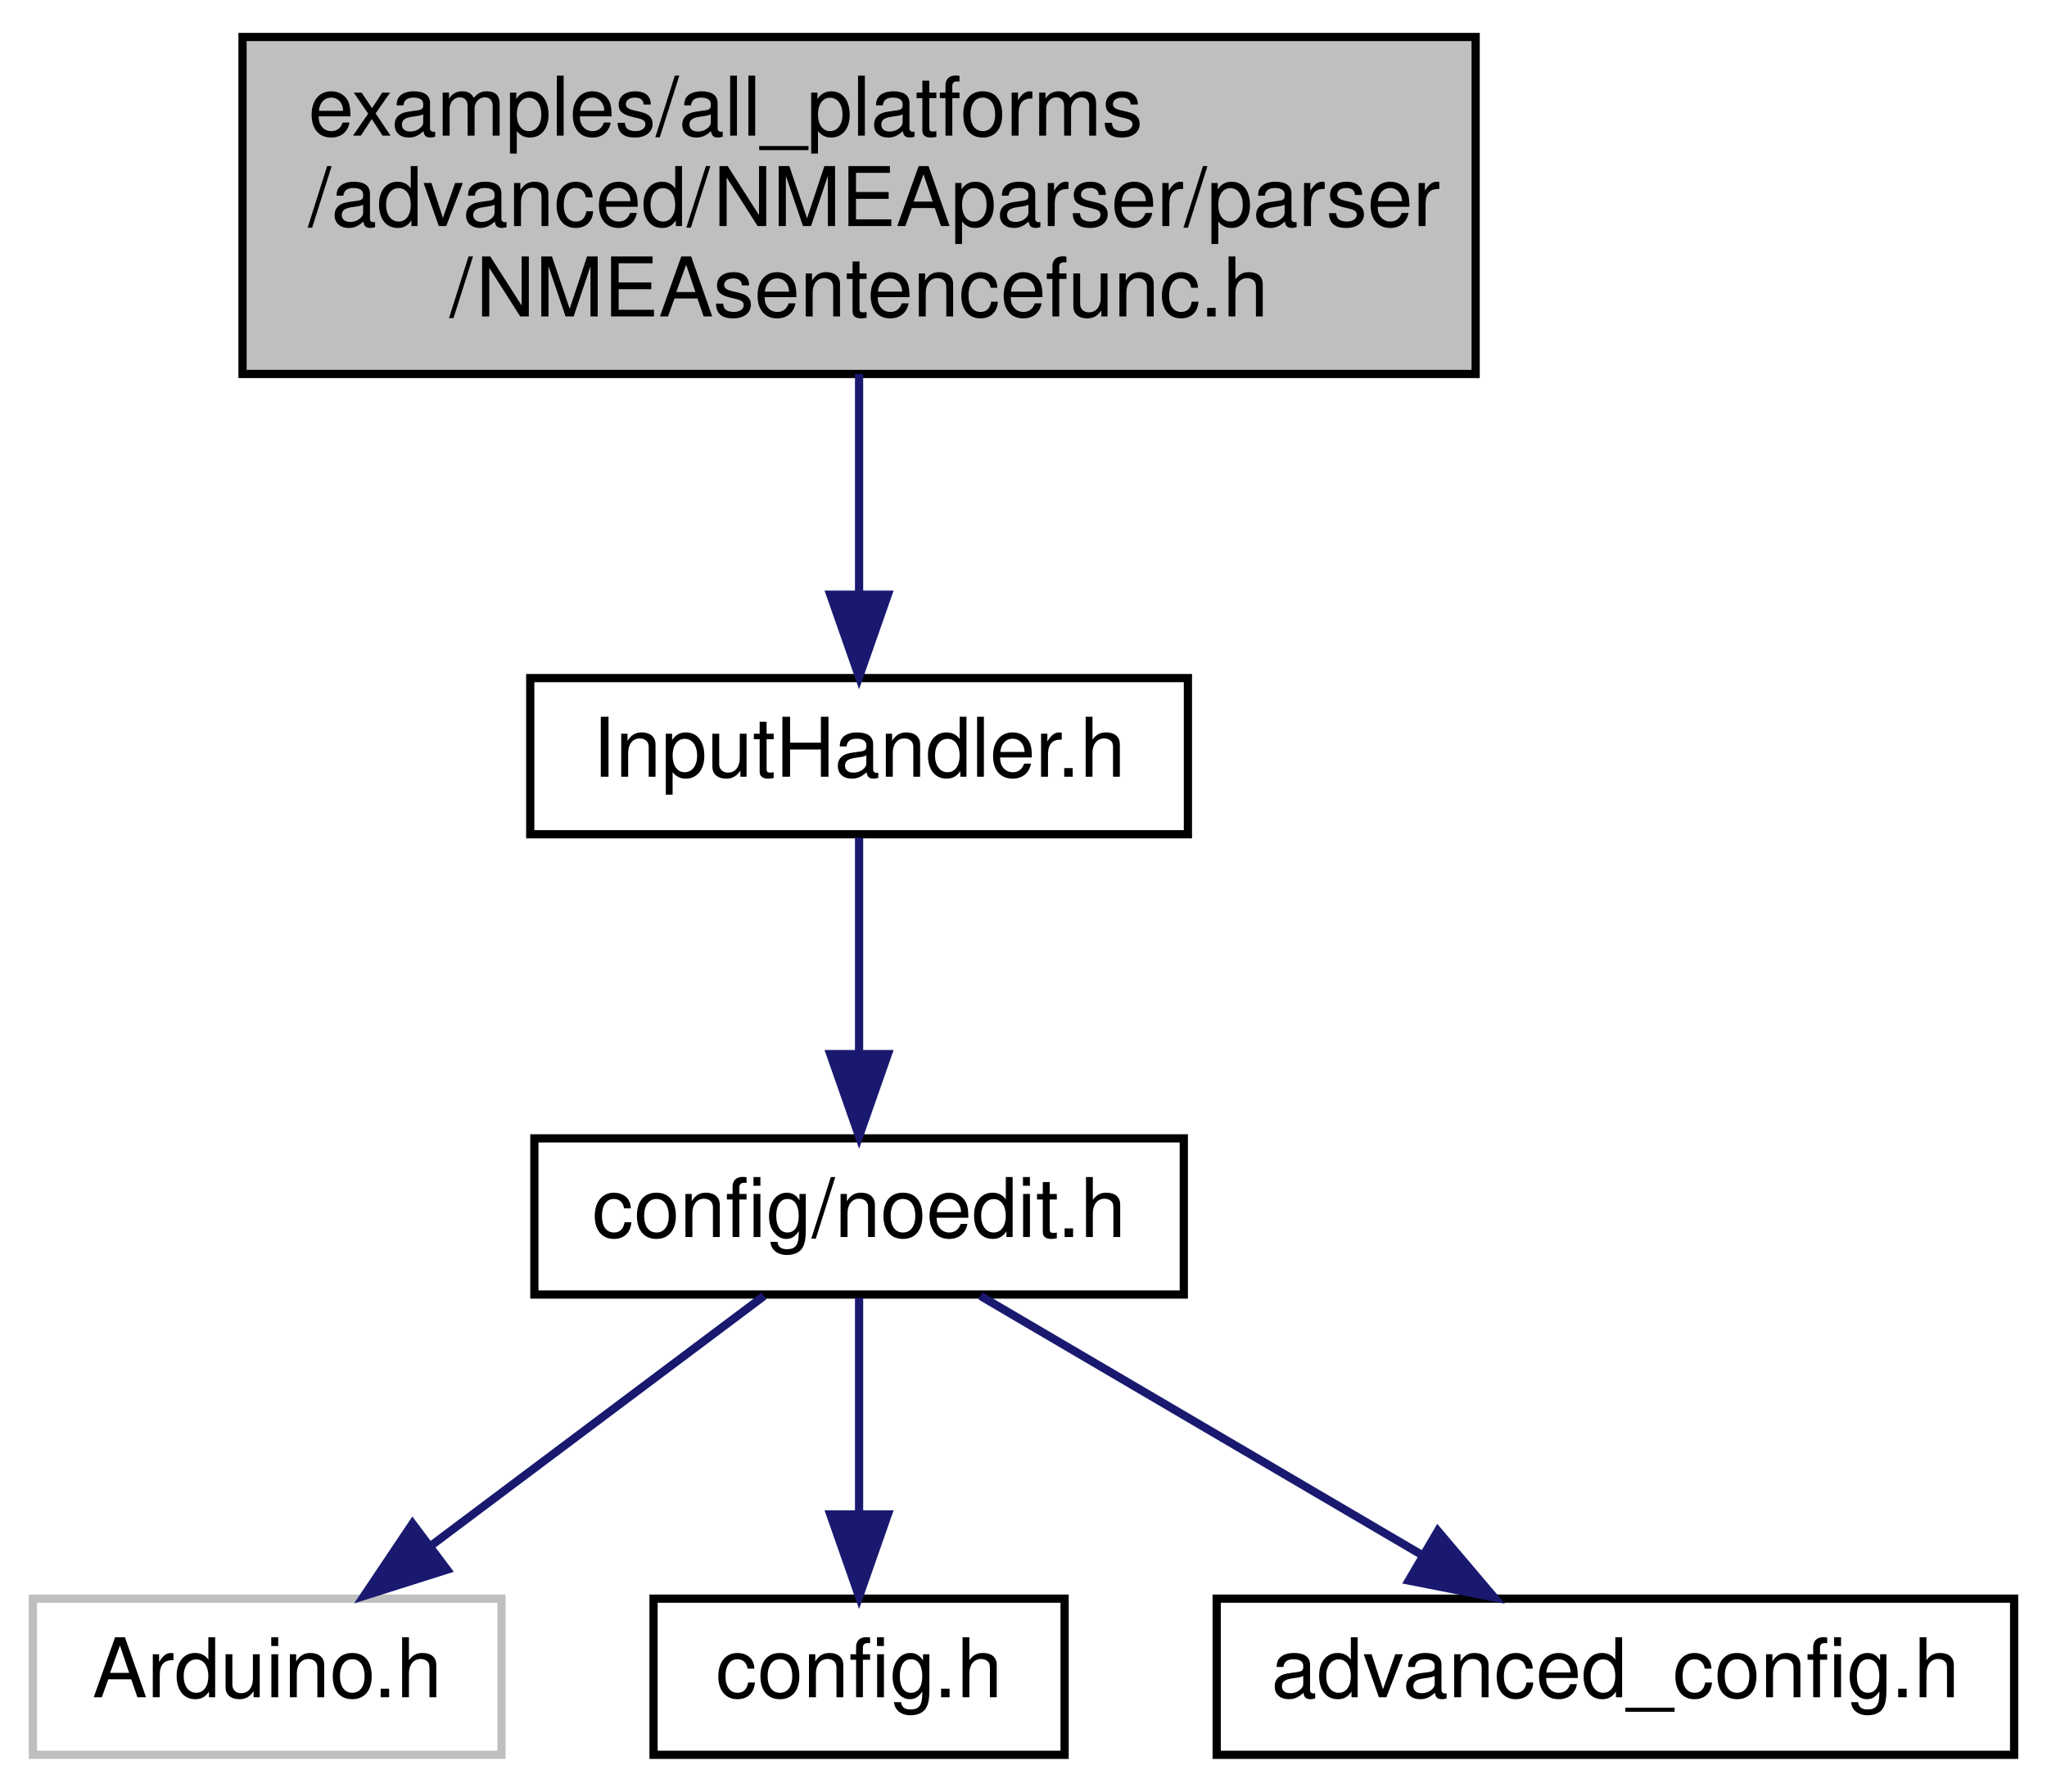
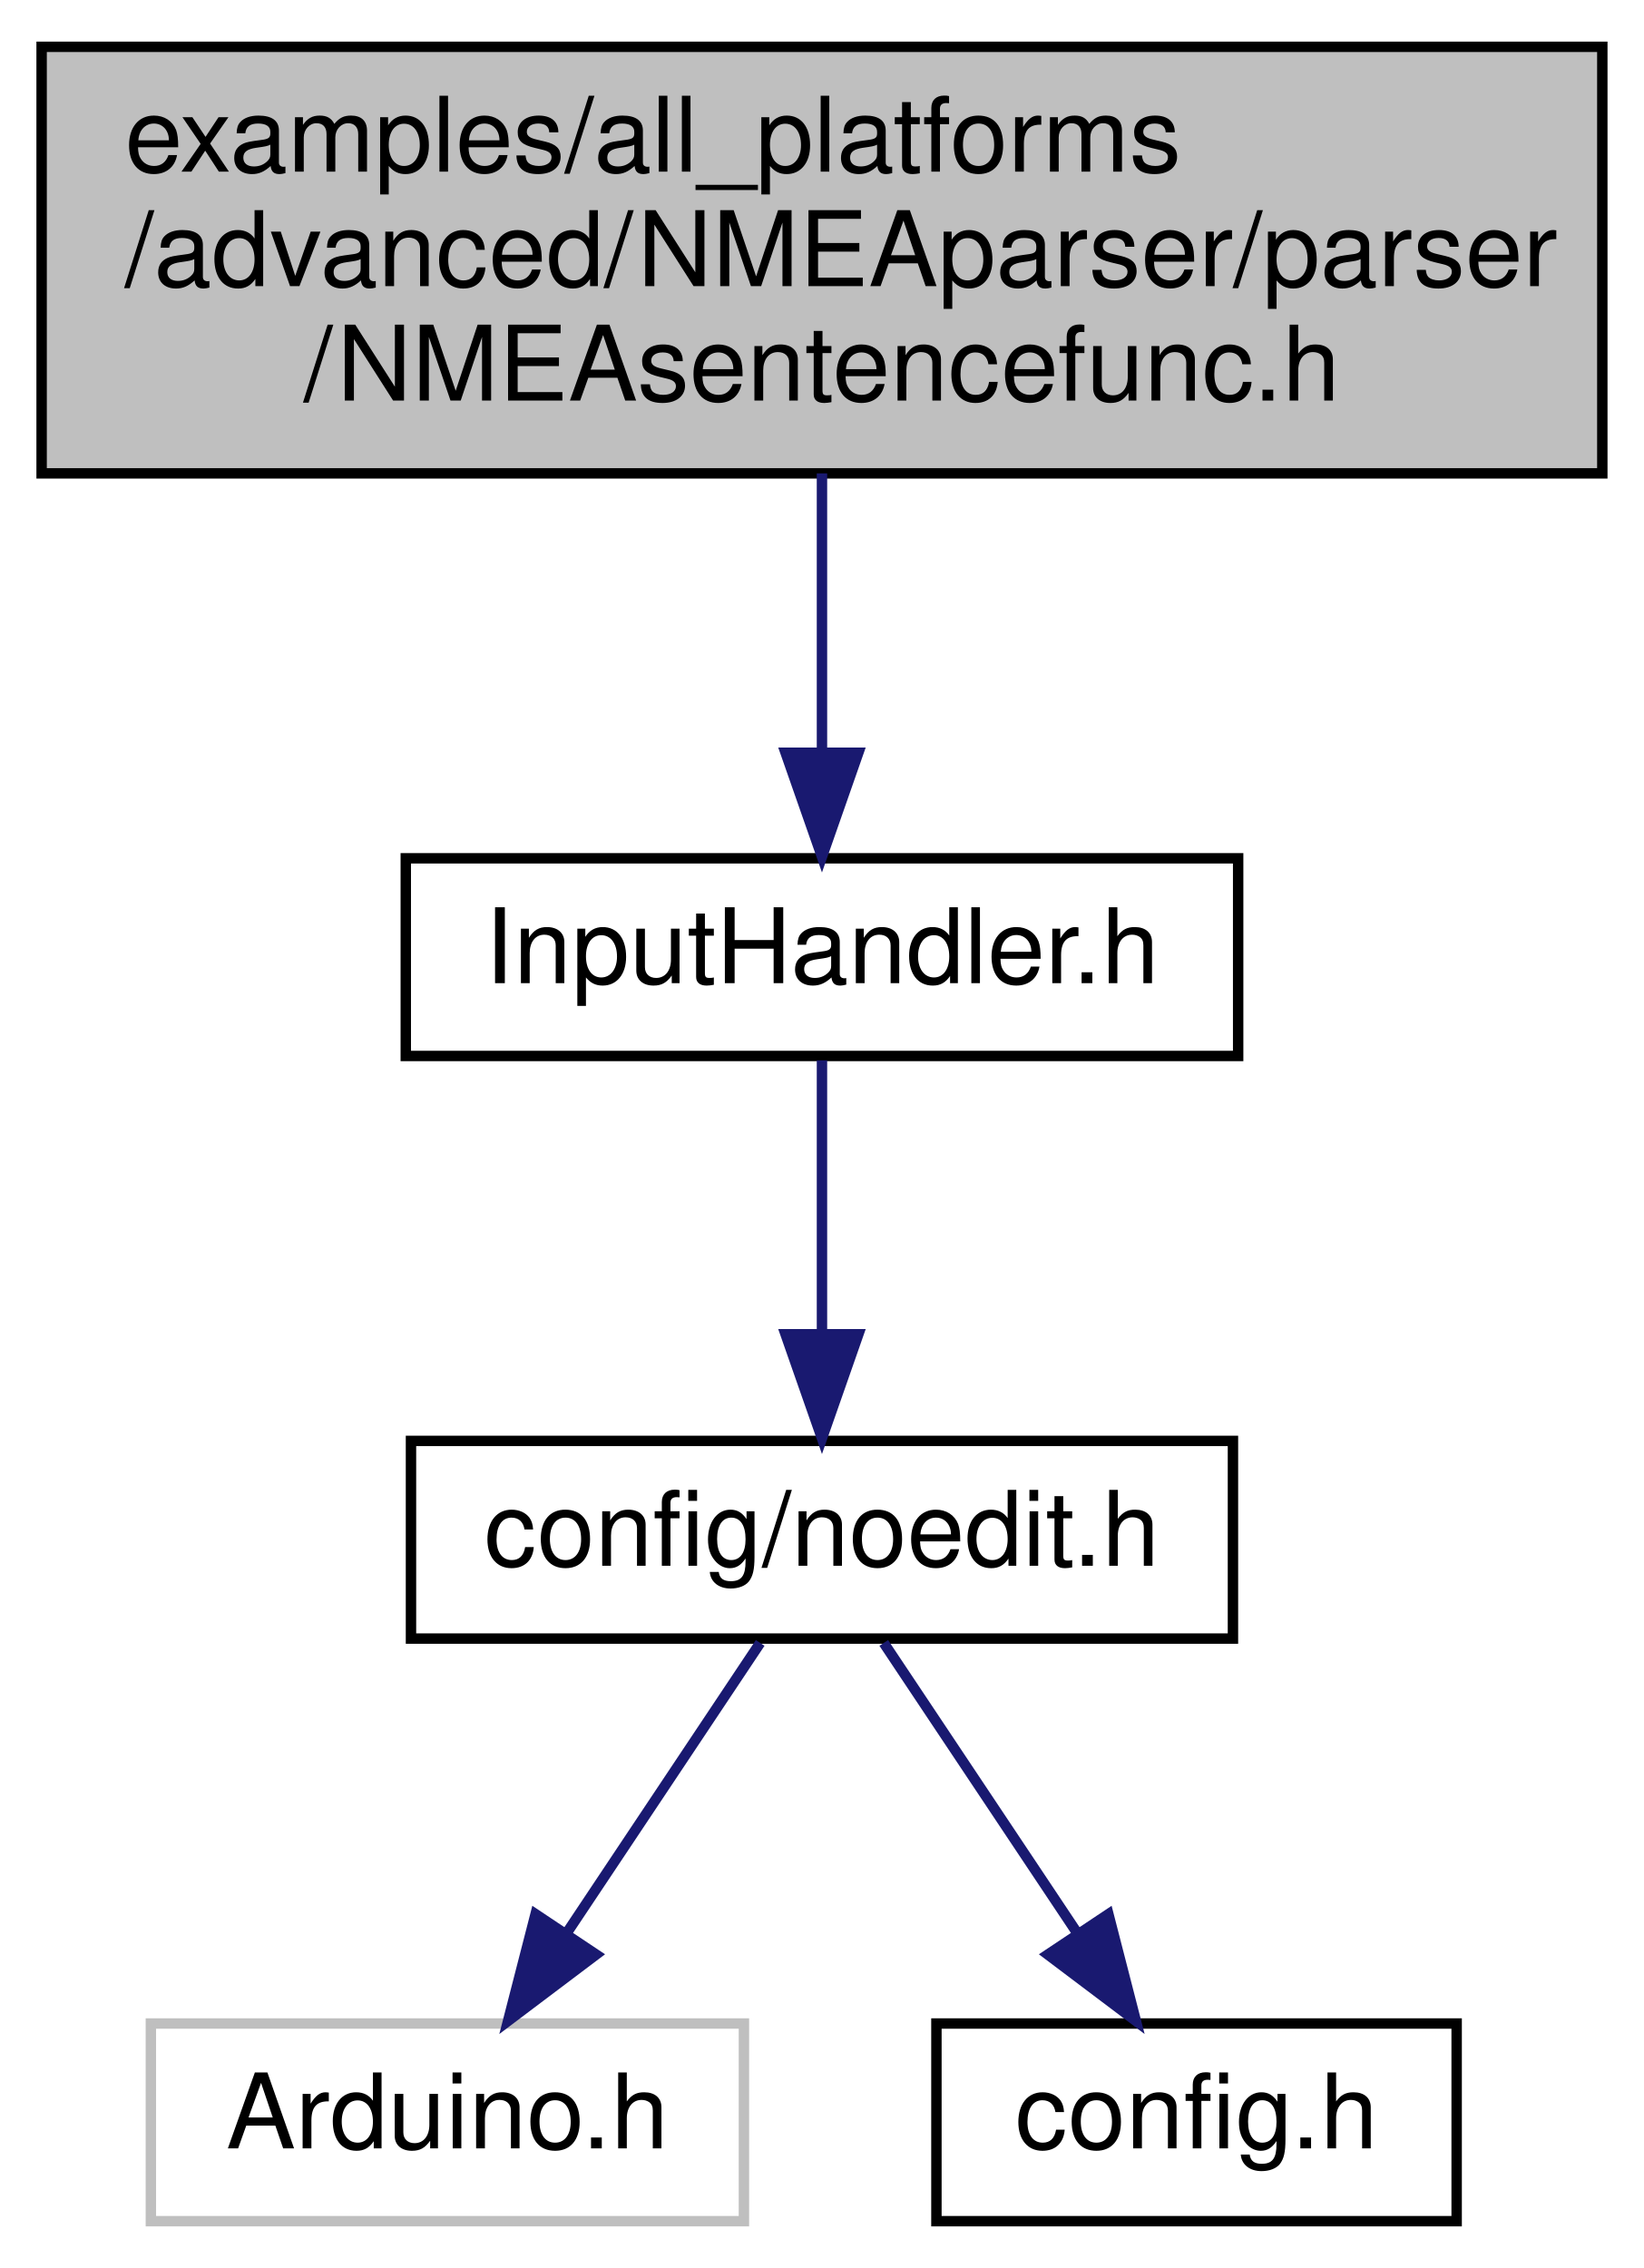
- <svg xmlns="http://www.w3.org/2000/svg" xmlns:xlink="http://www.w3.org/1999/xlink" width="249pt" height="218pt" viewBox="0.00 0.00 249.00 218.00">
+ <svg xmlns="http://www.w3.org/2000/svg" xmlns:xlink="http://www.w3.org/1999/xlink" width="158pt" height="218pt" viewBox="0.00 0.00 158.00 218.00">
  <g id="graph0" class="graph" transform="scale(1 1) rotate(0) translate(4 214)">
    <g id="node1" class="node">
      <g id="a_node1">
        <a xlink:title="NMEA 0183 sentence functions.">
-           <polygon fill="#bfbfbf" stroke="black" points="25.5,-168.5 25.5,-209.5 175.5,-209.5 175.5,-168.5 25.5,-168.5" />
-           <text text-anchor="start" x="33.5" y="-197.5" font-family="Helvetica,sans-Serif" font-size="10.00">examples/all_platforms</text>
-           <text text-anchor="start" x="33.5" y="-186.5" font-family="Helvetica,sans-Serif" font-size="10.00">/advanced/NMEAparser/parser</text>
-           <text text-anchor="middle" x="100.5" y="-175.5" font-family="Helvetica,sans-Serif" font-size="10.00">/NMEAsentencefunc.h</text>
+           <polygon fill="#bfbfbf" stroke="black" points="0,-168.5 0,-209.5 150,-209.5 150,-168.5 0,-168.5" />
+           <text text-anchor="start" x="8" y="-197.5" font-family="Helvetica,sans-Serif" font-size="10.00">examples/all_platforms</text>
+           <text text-anchor="start" x="8" y="-186.5" font-family="Helvetica,sans-Serif" font-size="10.00">/advanced/NMEAparser/parser</text>
+           <text text-anchor="middle" x="75" y="-175.5" font-family="Helvetica,sans-Serif" font-size="10.00">/NMEAsentencefunc.h</text>
        </a>
      </g>
    </g>
    <g id="node2" class="node">
      <g id="a_node2">
        <a xlink:href="../../df/dec/_input_handler_8h.html" target="_top" xlink:title="InputHandler library header file.">
-           <polygon fill="none" stroke="black" points="60.5,-112.5 60.5,-131.5 140.5,-131.5 140.5,-112.5 60.5,-112.5" />
-           <text text-anchor="middle" x="100.5" y="-119.5" font-family="Helvetica,sans-Serif" font-size="10.00">InputHandler.h</text>
+           <polygon fill="none" stroke="black" points="35,-112.5 35,-131.5 115,-131.5 115,-112.5 35,-112.5" />
+           <text text-anchor="middle" x="75" y="-119.5" font-family="Helvetica,sans-Serif" font-size="10.00">InputHandler.h</text>
        </a>
      </g>
    </g>
    <g id="edge1" class="edge">
-       <path fill="none" stroke="midnightblue" d="M100.5,-168.5C100.5,-160.07 100.5,-150.24 100.5,-141.87" />
-       <polygon fill="midnightblue" stroke="midnightblue" points="104,-141.65 100.5,-131.65 97,-141.65 104,-141.65" />
+       <path fill="none" stroke="midnightblue" d="M75,-168.5C75,-160.07 75,-150.24 75,-141.87" />
+       <polygon fill="midnightblue" stroke="midnightblue" points="78.5,-141.65 75,-131.65 71.5,-141.65 78.5,-141.65" />
    </g>
    <g id="node3" class="node">
      <g id="a_node3">
        <a xlink:href="../../da/dc7/noedit_8h.html" target="_top" xlink:title="InputHandler library C includes, do not edit.">
-           <polygon fill="none" stroke="black" points="61,-56.5 61,-75.5 140,-75.5 140,-56.5 61,-56.5" />
-           <text text-anchor="middle" x="100.5" y="-63.5" font-family="Helvetica,sans-Serif" font-size="10.00">config/noedit.h</text>
+           <polygon fill="none" stroke="black" points="35.5,-56.5 35.5,-75.5 114.5,-75.5 114.5,-56.5 35.5,-56.5" />
+           <text text-anchor="middle" x="75" y="-63.5" font-family="Helvetica,sans-Serif" font-size="10.00">config/noedit.h</text>
        </a>
      </g>
    </g>
    <g id="edge2" class="edge">
-       <path fill="none" stroke="midnightblue" d="M100.5,-112.08C100.5,-105.01 100.5,-94.86 100.5,-85.99" />
-       <polygon fill="midnightblue" stroke="midnightblue" points="104,-85.75 100.5,-75.75 97,-85.75 104,-85.75" />
+       <path fill="none" stroke="midnightblue" d="M75,-112.08C75,-105.01 75,-94.86 75,-85.99" />
+       <polygon fill="midnightblue" stroke="midnightblue" points="78.5,-85.75 75,-75.75 71.5,-85.75 78.5,-85.75" />
    </g>
    <g id="node4" class="node">
      <g id="a_node4">
        <a xlink:title=" ">
-           <polygon fill="none" stroke="#bfbfbf" points="0,-0.5 0,-19.5 57,-19.5 57,-0.5 0,-0.5" />
-           <text text-anchor="middle" x="28.5" y="-7.5" font-family="Helvetica,sans-Serif" font-size="10.00">Arduino.h</text>
+           <polygon fill="none" stroke="#bfbfbf" points="10.5,-0.5 10.5,-19.5 67.5,-19.5 67.5,-0.5 10.5,-0.5" />
+           <text text-anchor="middle" x="39" y="-7.5" font-family="Helvetica,sans-Serif" font-size="10.00">Arduino.h</text>
        </a>
      </g>
    </g>
    <g id="edge3" class="edge">
-       <path fill="none" stroke="midnightblue" d="M88.93,-56.32C78.08,-48.18 61.62,-35.84 48.62,-26.09" />
-       <polygon fill="midnightblue" stroke="midnightblue" points="50.38,-23.03 40.28,-19.83 46.18,-28.63 50.38,-23.03" />
+       <path fill="none" stroke="midnightblue" d="M69.06,-56.08C64.02,-48.53 56.66,-37.49 50.49,-28.23" />
+       <polygon fill="midnightblue" stroke="midnightblue" points="53.29,-26.13 44.83,-19.75 47.47,-30.01 53.29,-26.13" />
    </g>
    <g id="node5" class="node">
      <g id="a_node5">
        <a xlink:href="../../db/d16/config_8h.html" target="_top" xlink:title="InputHandler library user configurable items.">
-           <polygon fill="none" stroke="black" points="75.5,-0.5 75.5,-19.5 125.5,-19.5 125.5,-0.5 75.5,-0.5" />
-           <text text-anchor="middle" x="100.5" y="-7.5" font-family="Helvetica,sans-Serif" font-size="10.00">config.h</text>
+           <polygon fill="none" stroke="black" points="86,-0.5 86,-19.5 136,-19.5 136,-0.5 86,-0.5" />
+           <text text-anchor="middle" x="111" y="-7.5" font-family="Helvetica,sans-Serif" font-size="10.00">config.h</text>
        </a>
      </g>
    </g>
    <g id="edge4" class="edge">
-       <path fill="none" stroke="midnightblue" d="M100.5,-56.08C100.5,-49.01 100.5,-38.86 100.5,-29.99" />
-       <polygon fill="midnightblue" stroke="midnightblue" points="104,-29.75 100.5,-19.75 97,-29.75 104,-29.75" />
-     </g>
-     <g id="node6" class="node">
-       <g id="a_node6">
-         <a xlink:href="../../d5/d4a/advanced__config_8h.html" target="_top" xlink:title="InputHandler library advanced user settings.">
-           <polygon fill="none" stroke="black" points="144,-0.5 144,-19.5 241,-19.5 241,-0.5 144,-0.5" />
-           <text text-anchor="middle" x="192.5" y="-7.5" font-family="Helvetica,sans-Serif" font-size="10.00">advanced_config.h</text>
-         </a>
-       </g>
-     </g>
-     <g id="edge5" class="edge">
-       <path fill="none" stroke="midnightblue" d="M115.28,-56.32C129.77,-47.82 152.07,-34.73 168.99,-24.8" />
-       <polygon fill="midnightblue" stroke="midnightblue" points="170.9,-27.74 177.76,-19.65 167.36,-21.7 170.9,-27.74" />
+       <path fill="none" stroke="midnightblue" d="M80.94,-56.08C85.98,-48.53 93.34,-37.49 99.51,-28.23" />
+       <polygon fill="midnightblue" stroke="midnightblue" points="102.53,-30.01 105.17,-19.75 96.71,-26.13 102.53,-30.01" />
    </g>
  </g>
</svg>
